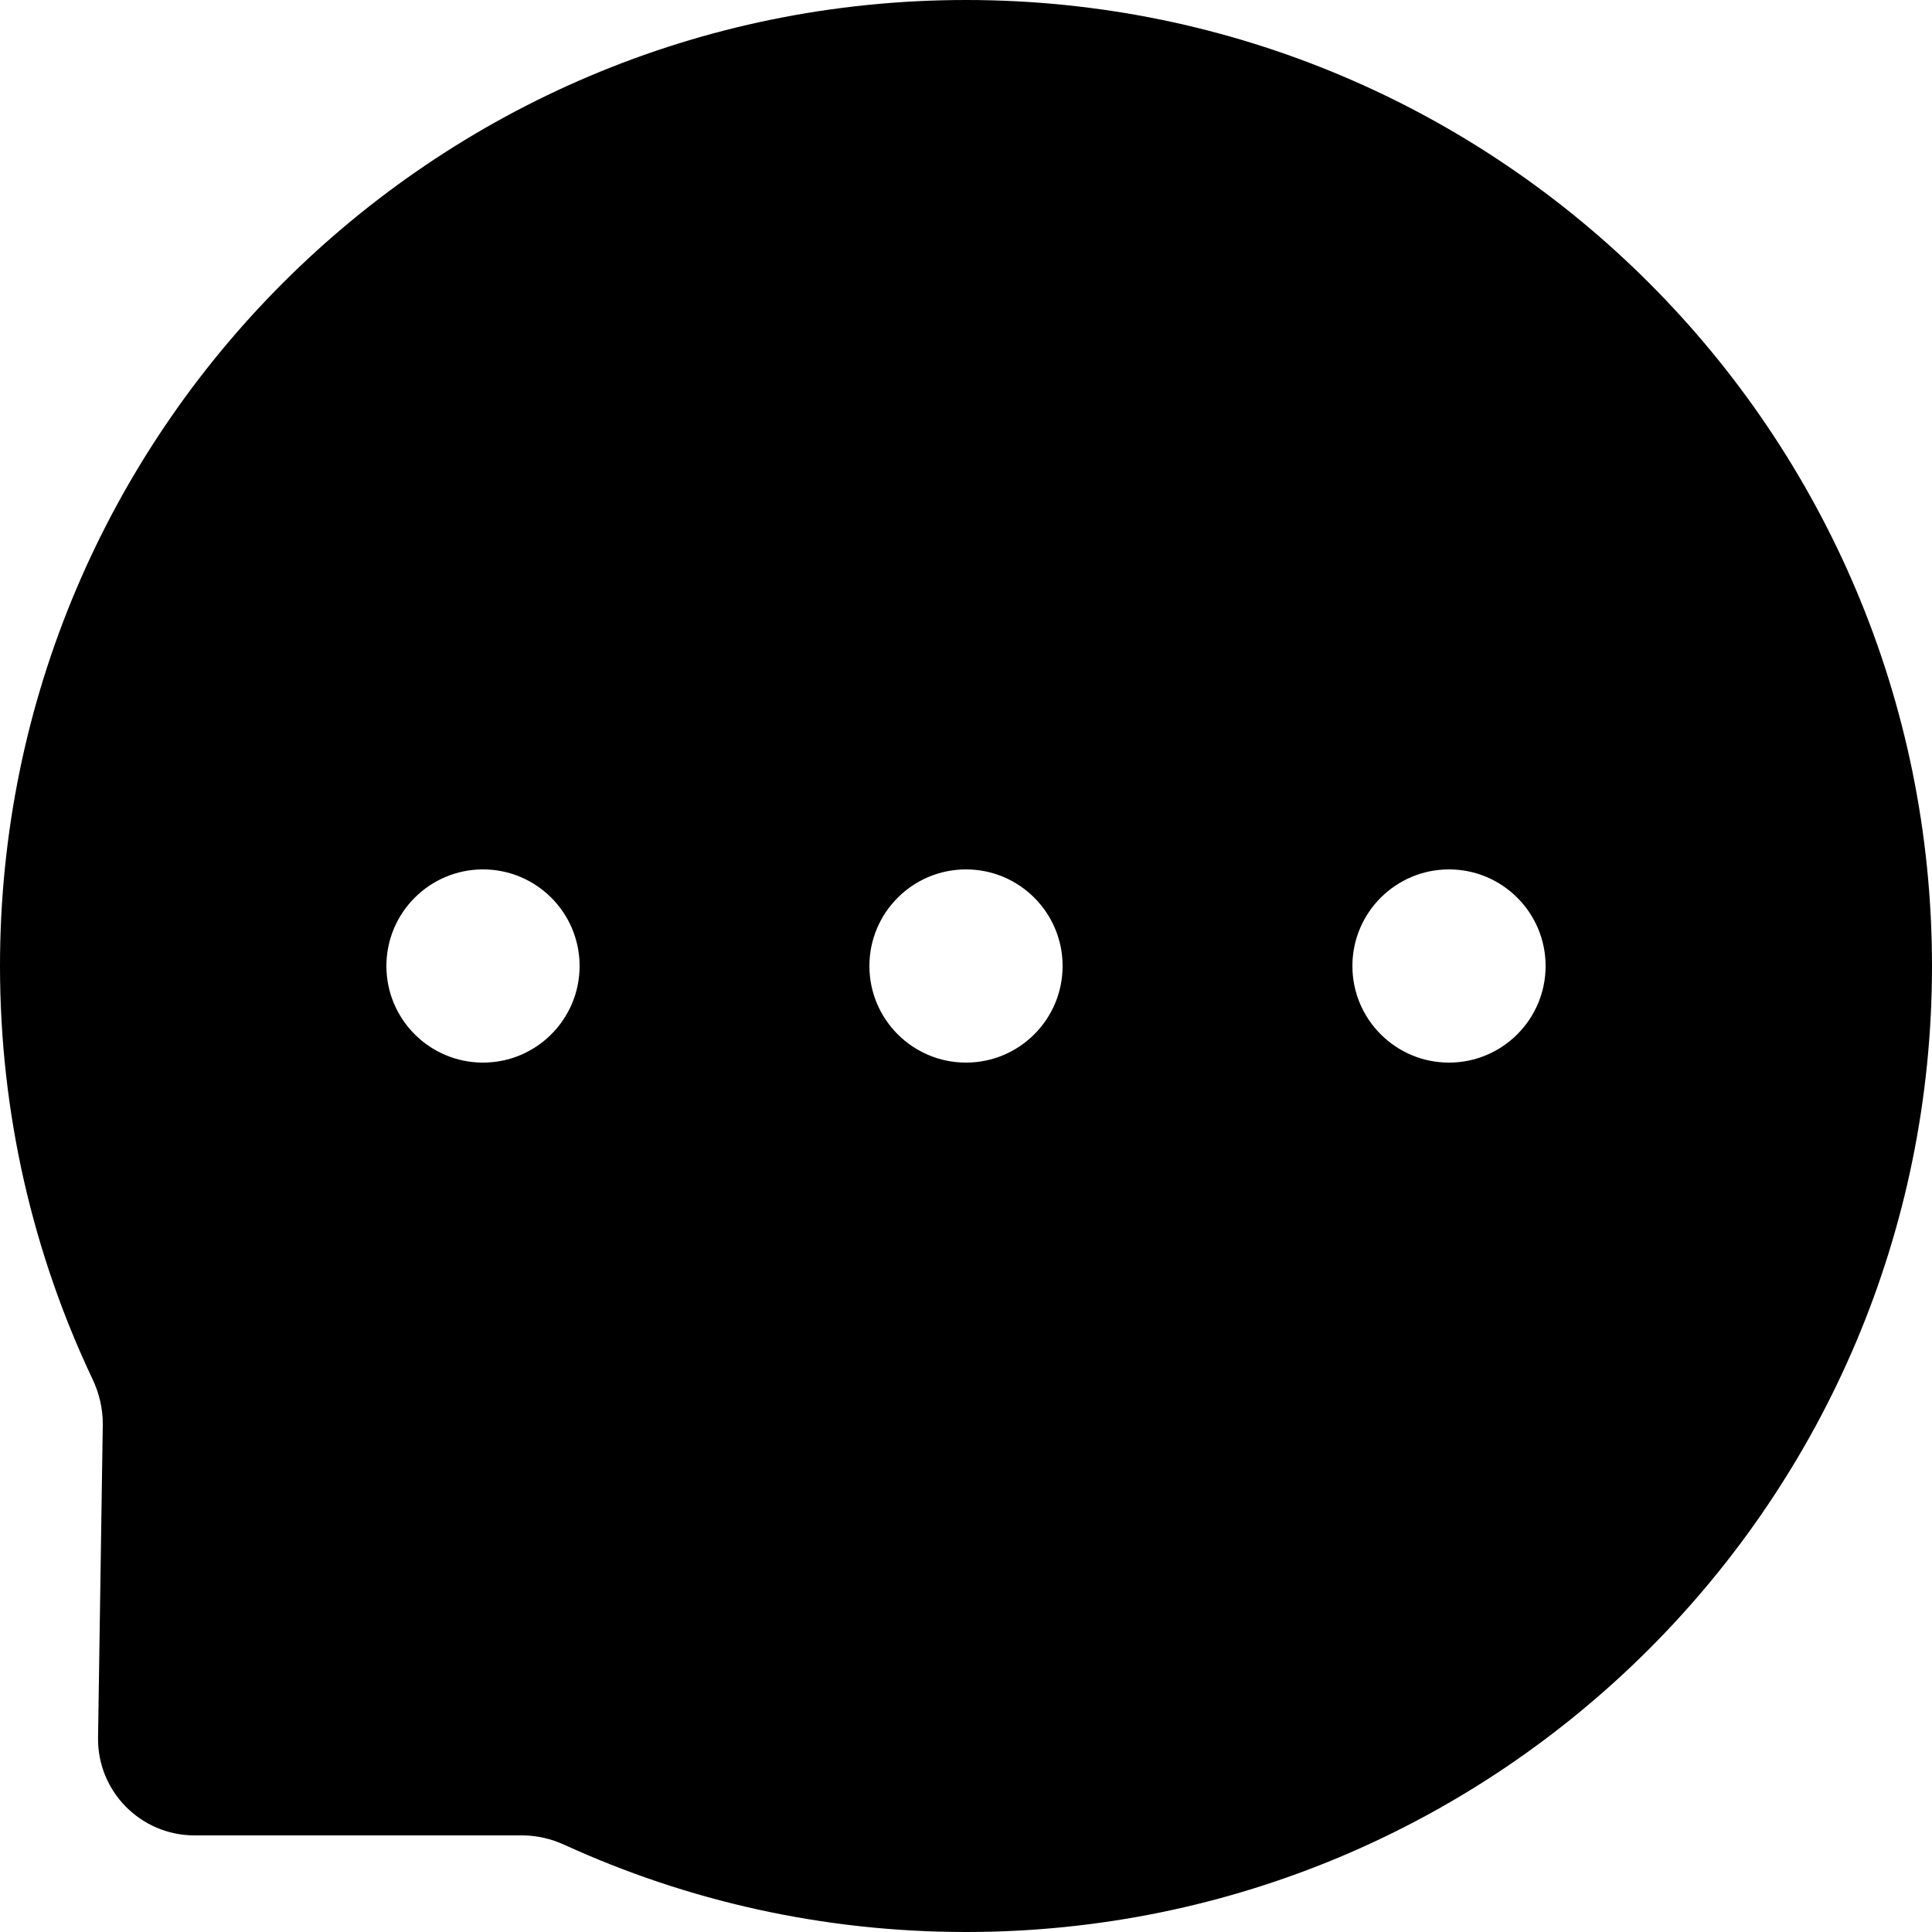
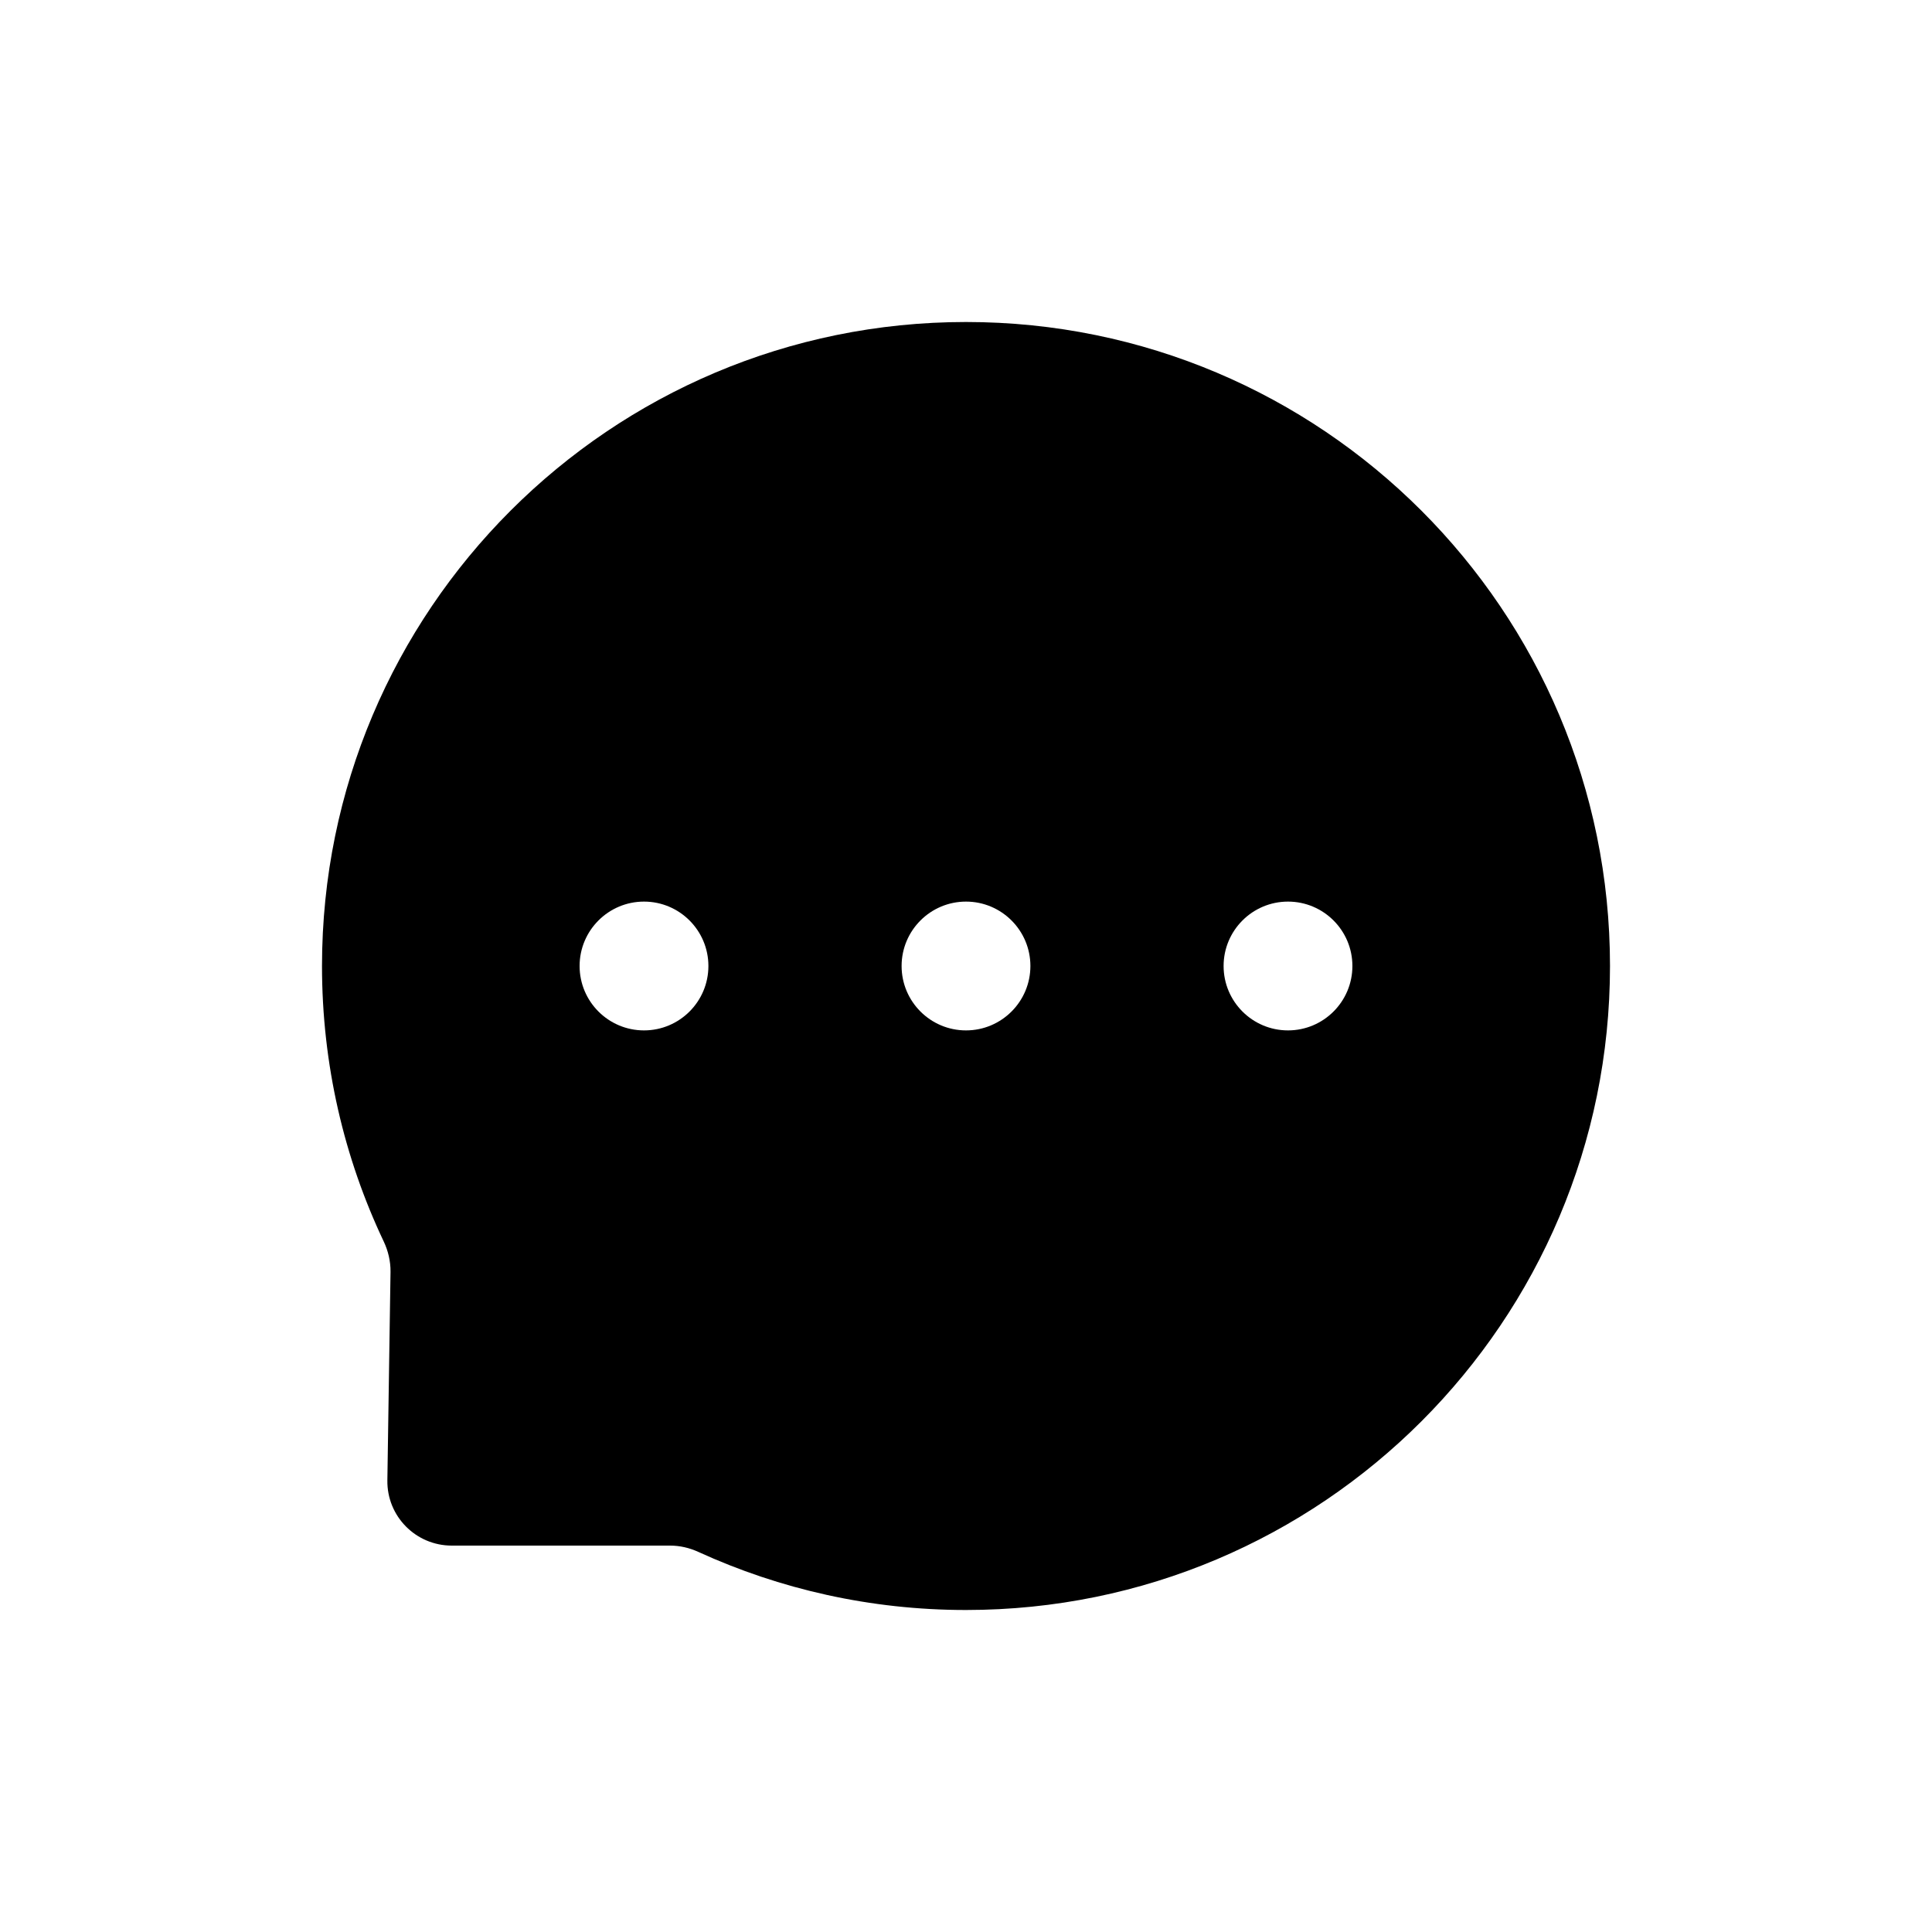
- <svg xmlns="http://www.w3.org/2000/svg" viewBox="0 0 20 20" fill="none">
-   <path fill-rule="evenodd" clip-rule="evenodd" d="M10 20C15.523 20 20 15.523 20 10C20 4.477 15.523 0 10 0C4.477 0 0 4.477 0 10C0 11.531 0.344 12.982 0.959 14.279C1.028 14.425 1.066 14.588 1.064 14.749L1.015 17.987C1.007 18.545 1.457 19 2.015 19H5.406C5.558 19 5.706 19.035 5.844 19.098C7.11 19.677 8.517 20 10 20ZM5 11C5.552 11 6 10.552 6 10C6 9.448 5.552 9 5 9C4.448 9 4 9.448 4 10C4 10.552 4.448 11 5 11ZM10 11C10.552 11 11 10.552 11 10C11 9.448 10.552 9 10 9C9.448 9 9 9.448 9 10C9 10.552 9.448 11 10 11ZM16 10C16 10.552 15.552 11 15 11C14.448 11 14 10.552 14 10C14 9.448 14.448 9 15 9C15.552 9 16 9.448 16 10Z" fill="black" />
+ <svg xmlns="http://www.w3.org/2000/svg" viewBox="0 0 30 30" fill="none">
+   <path fill-rule="evenodd" clip-rule="evenodd" d="M15 25C20.523 25 25 20.523 25 15C25 9.477 20.523 5 15 5C9.477 5 5 9.477 5 15C5 16.531 5.344 17.982 5.959 19.279C6.028 19.425 6.066 19.587 6.064 19.749L6.015 22.987C6.007 23.545 6.457 24 7.015 24H10.406C10.558 24 10.706 24.035 10.844 24.098C12.11 24.677 13.517 25 15 25ZM10 16C10.552 16 11 15.552 11 15C11 14.448 10.552 14 10 14C9.448 14 9 14.448 9 15C9 15.552 9.448 16 10 16ZM15 16C15.552 16 16 15.552 16 15C16 14.448 15.552 14 15 14C14.448 14 14 14.448 14 15C14 15.552 14.448 16 15 16ZM21 15C21 15.552 20.552 16 20 16C19.448 16 19 15.552 19 15C19 14.448 19.448 14 20 14C20.552 14 21 14.448 21 15Z" fill="black" />
</svg>
